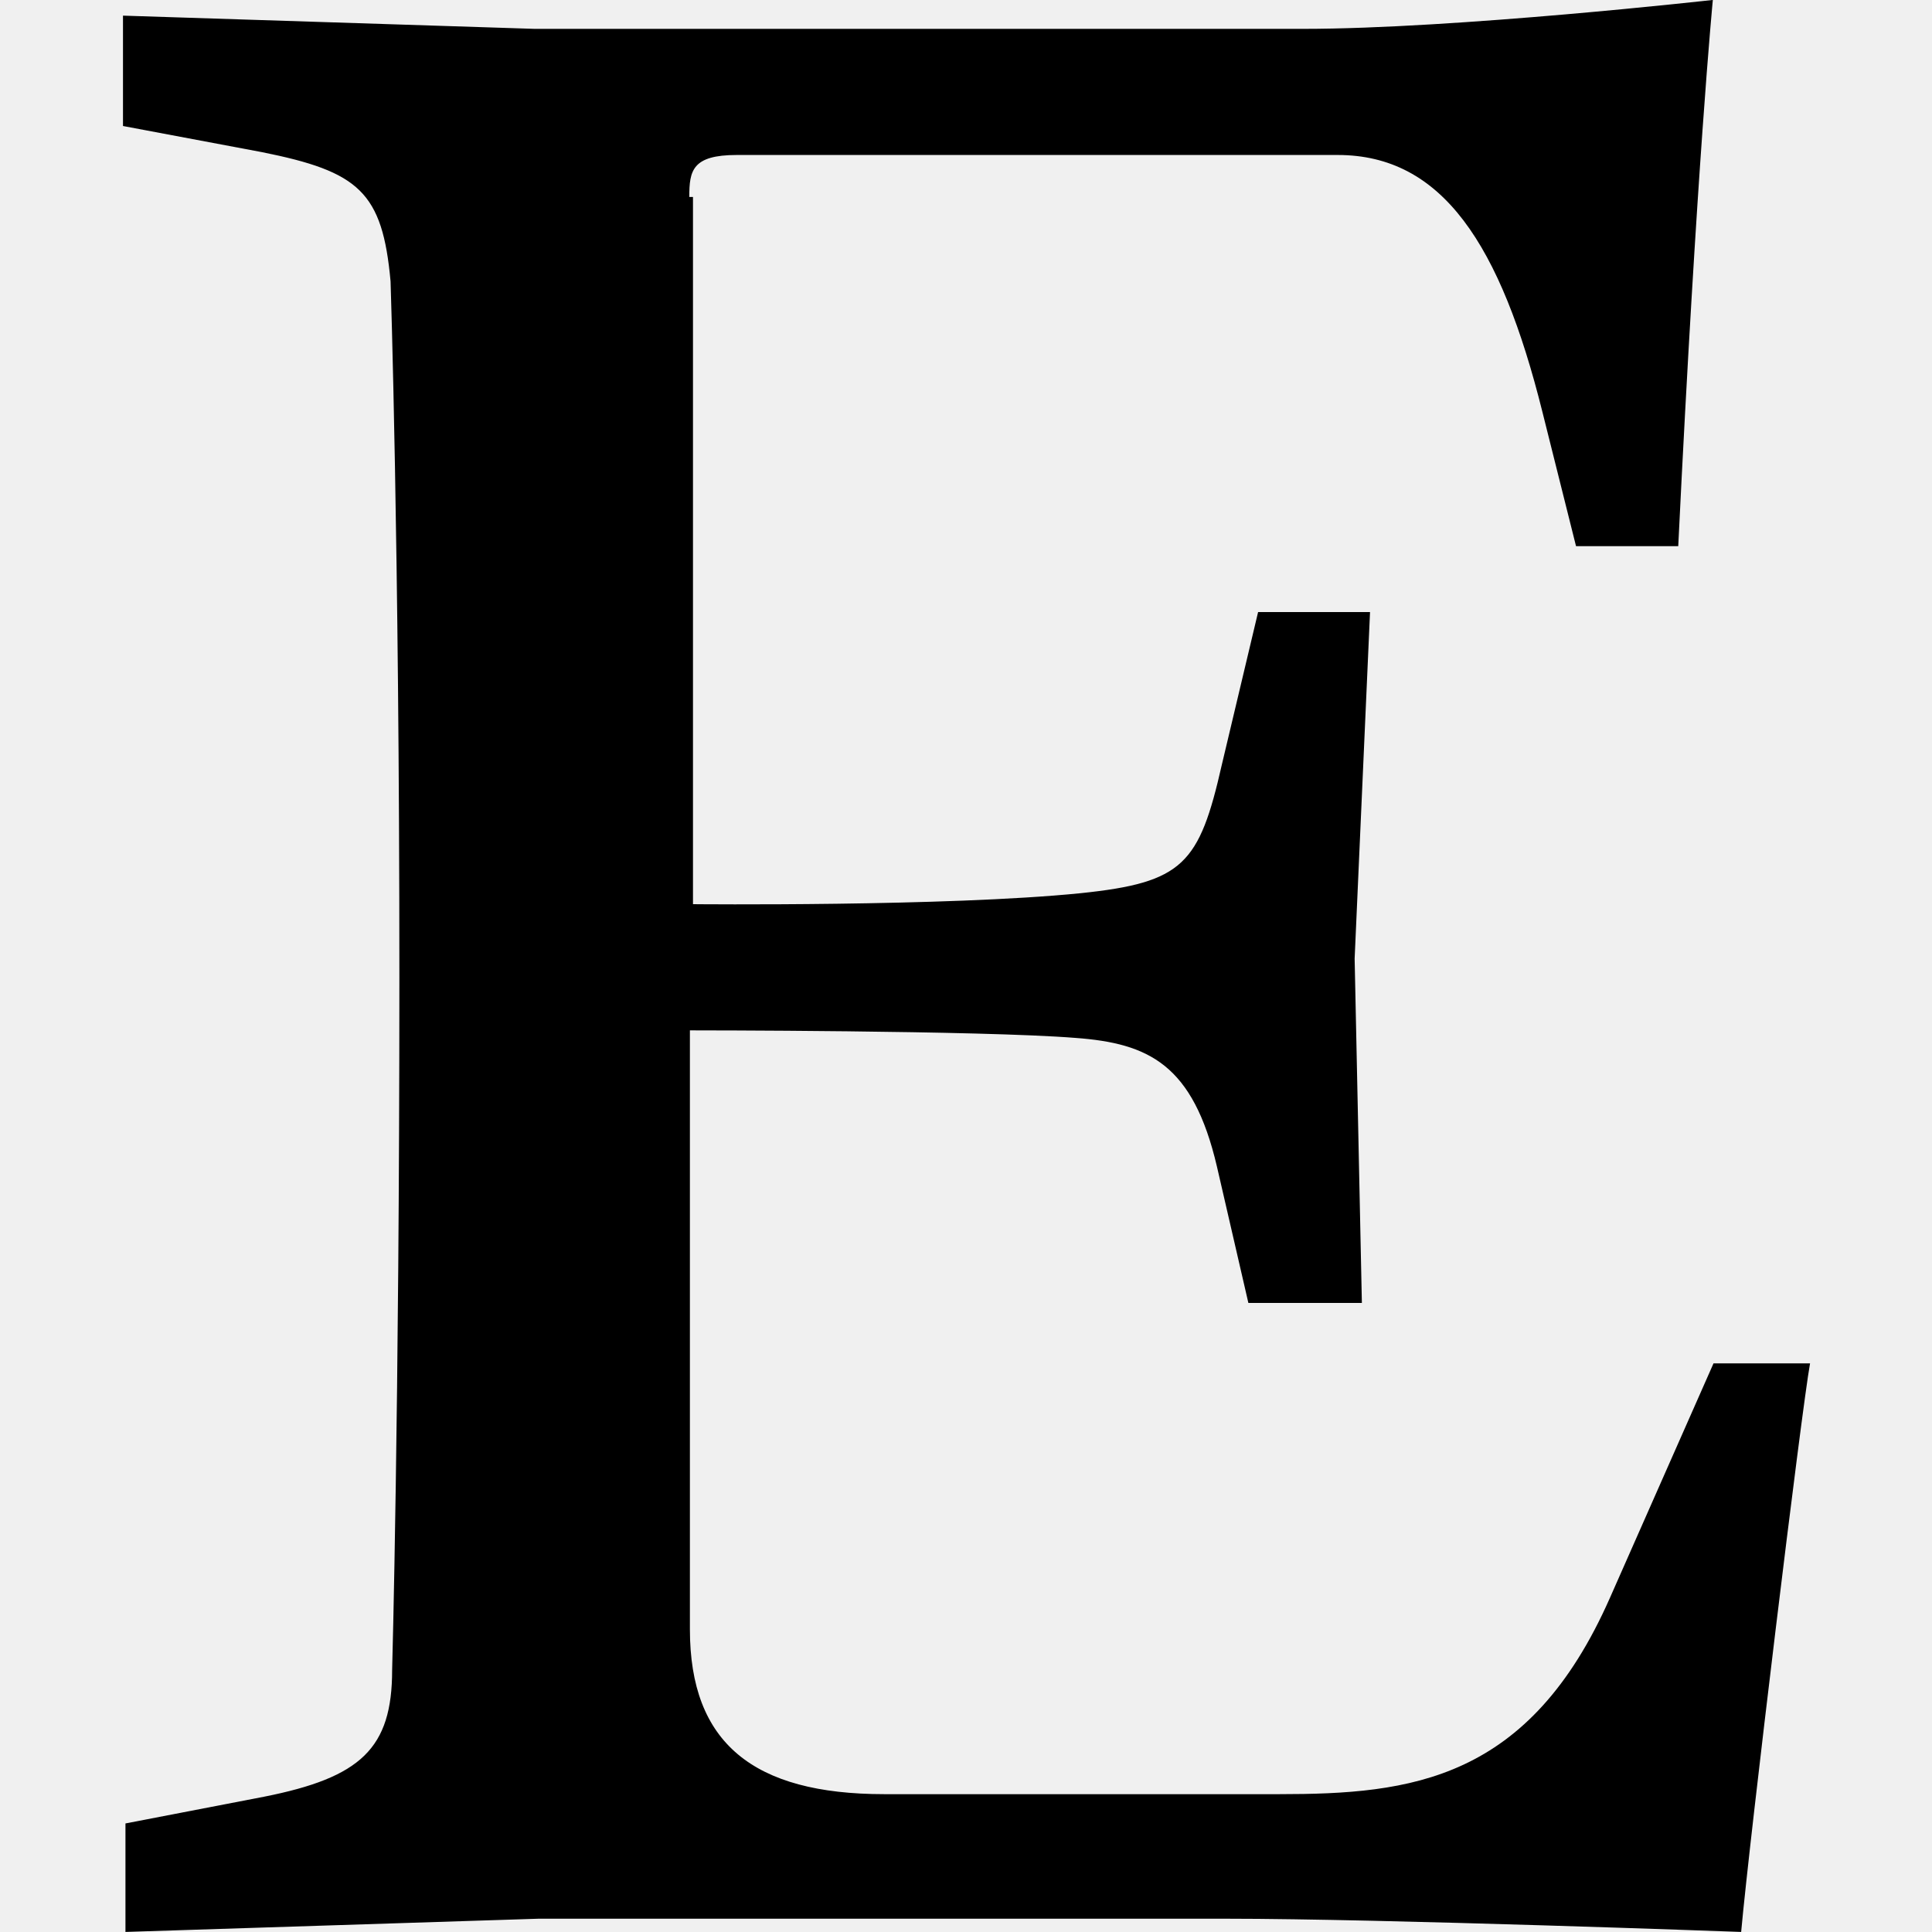
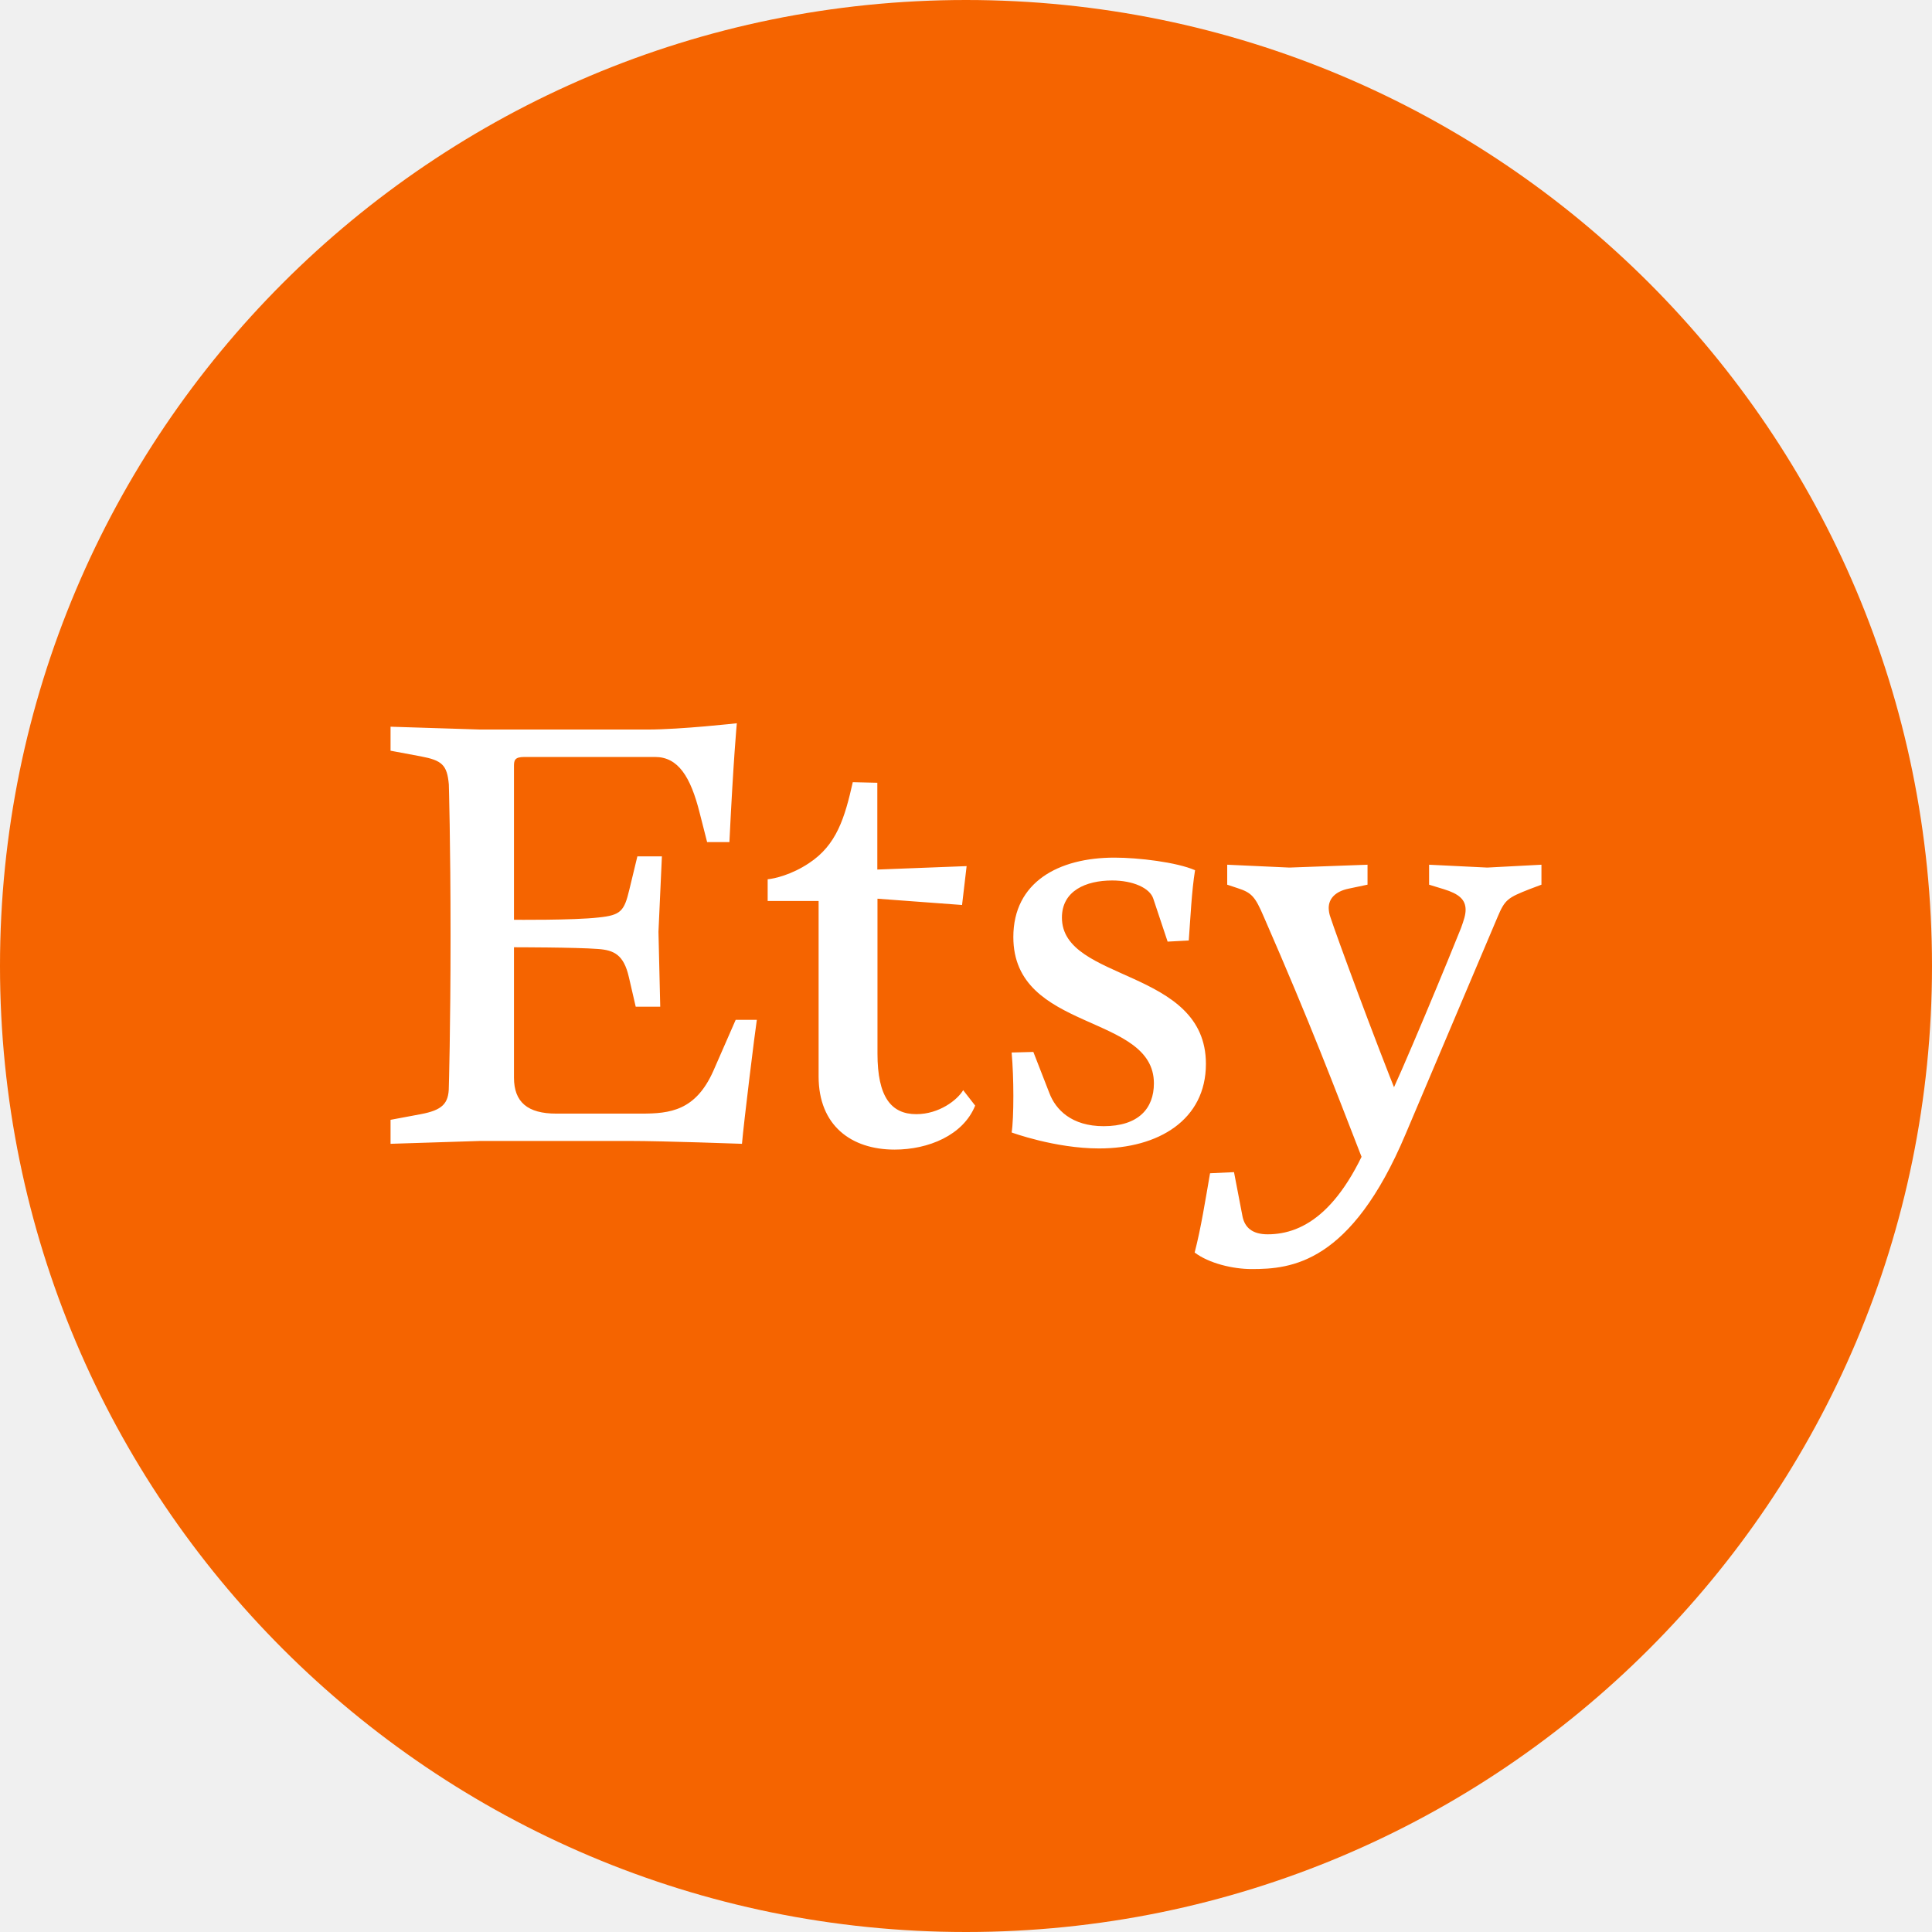
- <svg xmlns="http://www.w3.org/2000/svg" fill="#000000" width="800px" height="800px" viewBox="0 0 32 32">
-   <path d="M11.417 3.26c0-0.432 0.047-0.693 0.786-0.693h9.953c1.734 0 2.698 1.479 3.391 4.255l0.557 2.224h1.693c0.307-6.307 0.573-9.047 0.573-9.047s-4.26 0.479-6.786 0.479h-12.729l-6.818-0.219v1.828l2.297 0.432c1.615 0.323 2 0.661 2.135 2.141 0 0 0.146 4.365 0.146 11.521 0 7.182-0.12 11.479-0.12 11.479 0 1.302-0.521 1.781-2.12 2.099l-2.297 0.443v1.797l6.839-0.219h11.401c2.583 0 8.521 0.219 8.521 0.219 0.141-1.563 1-8.641 1.141-9.417h-1.599l-1.714 3.88c-1.339 3.036-3.302 3.255-5.479 3.255h-6.542c-2.172 0-3.219-0.849-3.219-2.729v-9.922c0 0 4.823 0 6.385 0.125 1.214 0.089 1.948 0.438 2.344 2.13l0.521 2.26h1.88l-0.12-5.703 0.255-5.74h-1.854l-0.599 2.521c-0.375 1.656-0.641 1.958-2.339 2.135-2.219 0.224-6.422 0.182-6.422 0.182v-11.714h-0.063z" />
+ <svg xmlns="http://www.w3.org/2000/svg" width="800px" height="800px" viewBox="0 0 1024 1024">
+   <circle cx="512" cy="512" r="512" style="fill:#f56400" />
+   <path d="M272.42 487.83v-81.77c0-3 .3-4.85 5.45-4.85h69.35c12.12 0 18.78 10.3 23.63 29.68l3.94 15.45h11.81c2.12-43.91 3.93-63 3.93-63s-29.68 3.33-47.24 3.33h-88.74l-47.55-1.5v12.72l16.05 3c11.21 2.12 13.93 4.54 14.84 14.84 0 0 .91 30.28.91 80.26s-.91 80-.91 80c0 9.08-3.64 12.41-14.84 14.54l-16.05 3v12.71l47.55-1.51h79.35c17.87 0 59.36 1.51 59.36 1.51.91-10.9 7-60.27 7.88-65.71h-11.21l-11.81 27c-9.39 21.19-23 22.71-38.16 22.71h-45.13c-15.14 0-22.41-6.06-22.41-19.08v-69.09s33 0 44.52.91c8.48.61 13.63 3 16.36 14.84l3.64 15.75h13l-.94-39.68 1.82-40h-13l-4.24 17.56c-2.73 11.51-4.54 13.63-16.36 14.84-13.32 1.52-44.82 1.21-44.82 1.21v.3zM452 414.55c-4.24 18.78-8.48 33.31-23.32 43-9.08 6.05-18.17 8.17-21.8 8.48v11.51h27v93c0 26 17.27 38.77 40.28 38.77 17.87 0 36.34-7.57 42.7-23.32l-6.36-8.18c-3 5.15-12.71 12.72-24.83 12.72-13.32 0-20.59-9.09-20.59-32.1v-82.1l44.83 3.33 2.42-20.6-47.33 1.82v-46l-13-.3zm95.7 143-11.51.3c.6 6.66.91 15.14.91 23 0 8.18-.3 15.75-.91 19.38 0 0 23 8.47 46.34 8.47 31.5 0 56.63-15.14 56.63-44.82 0-50.87-76.32-43.3-76.32-77.53 0-14.23 12.72-19.68 26.65-19.68 10.9 0 20 3.94 21.8 9.7l7.57 22.71 11.21-.6c.91-12.12 1.51-26 3.33-37.25-9.69-4.24-30-6.67-42.7-6.67-29.69 0-53.61 13-53.61 42.1 0 50.57 74.5 40.28 74.5 77.53 0 13.32-8.18 22.71-26.65 22.71-17 0-25.44-8.78-28.76-17.57l-8.49-21.8zm182.53 35c-17.53 49-39 61.66-58.34 61.66-8.17 0-12.09-3.63-13.31-9.36l-4.53-23.59-12.7.6c-2.42 13.91-4.84 29.33-8.16 42 7.56 5.74 20.25 8.77 30.23 8.77 20.86 0 52.6-2.73 81.62-71.65l48.67-114.87c3.93-9.37 5.44-10.28 16.93-14.82l6.36-2.39v-10.58l-28.72 1.51-30.83-1.51v10.58l7.86 2.41c7.86 2.42 11.49 5.44 11.49 10.89 0 2.72-.91 5.44-2.43 9.67-4.53 11.5-32.65 79.81-40.2 94.32l7.55-2.73c-13.3-32.95-33.55-88-36.57-97.33a15.06 15.06 0 0 1-.91-4.85c0-4.83 3.32-8.77 10.58-10.28l10-2.11v-10.57l-41.42 1.51-32.95-1.51v10.58l5.44 1.81c7.56 2.42 9.37 4.54 13.91 15.12 25.08 57.44 36.88 88.87 52.89 130l7.57-23.28z" style="fill:#fff" />
</svg>
